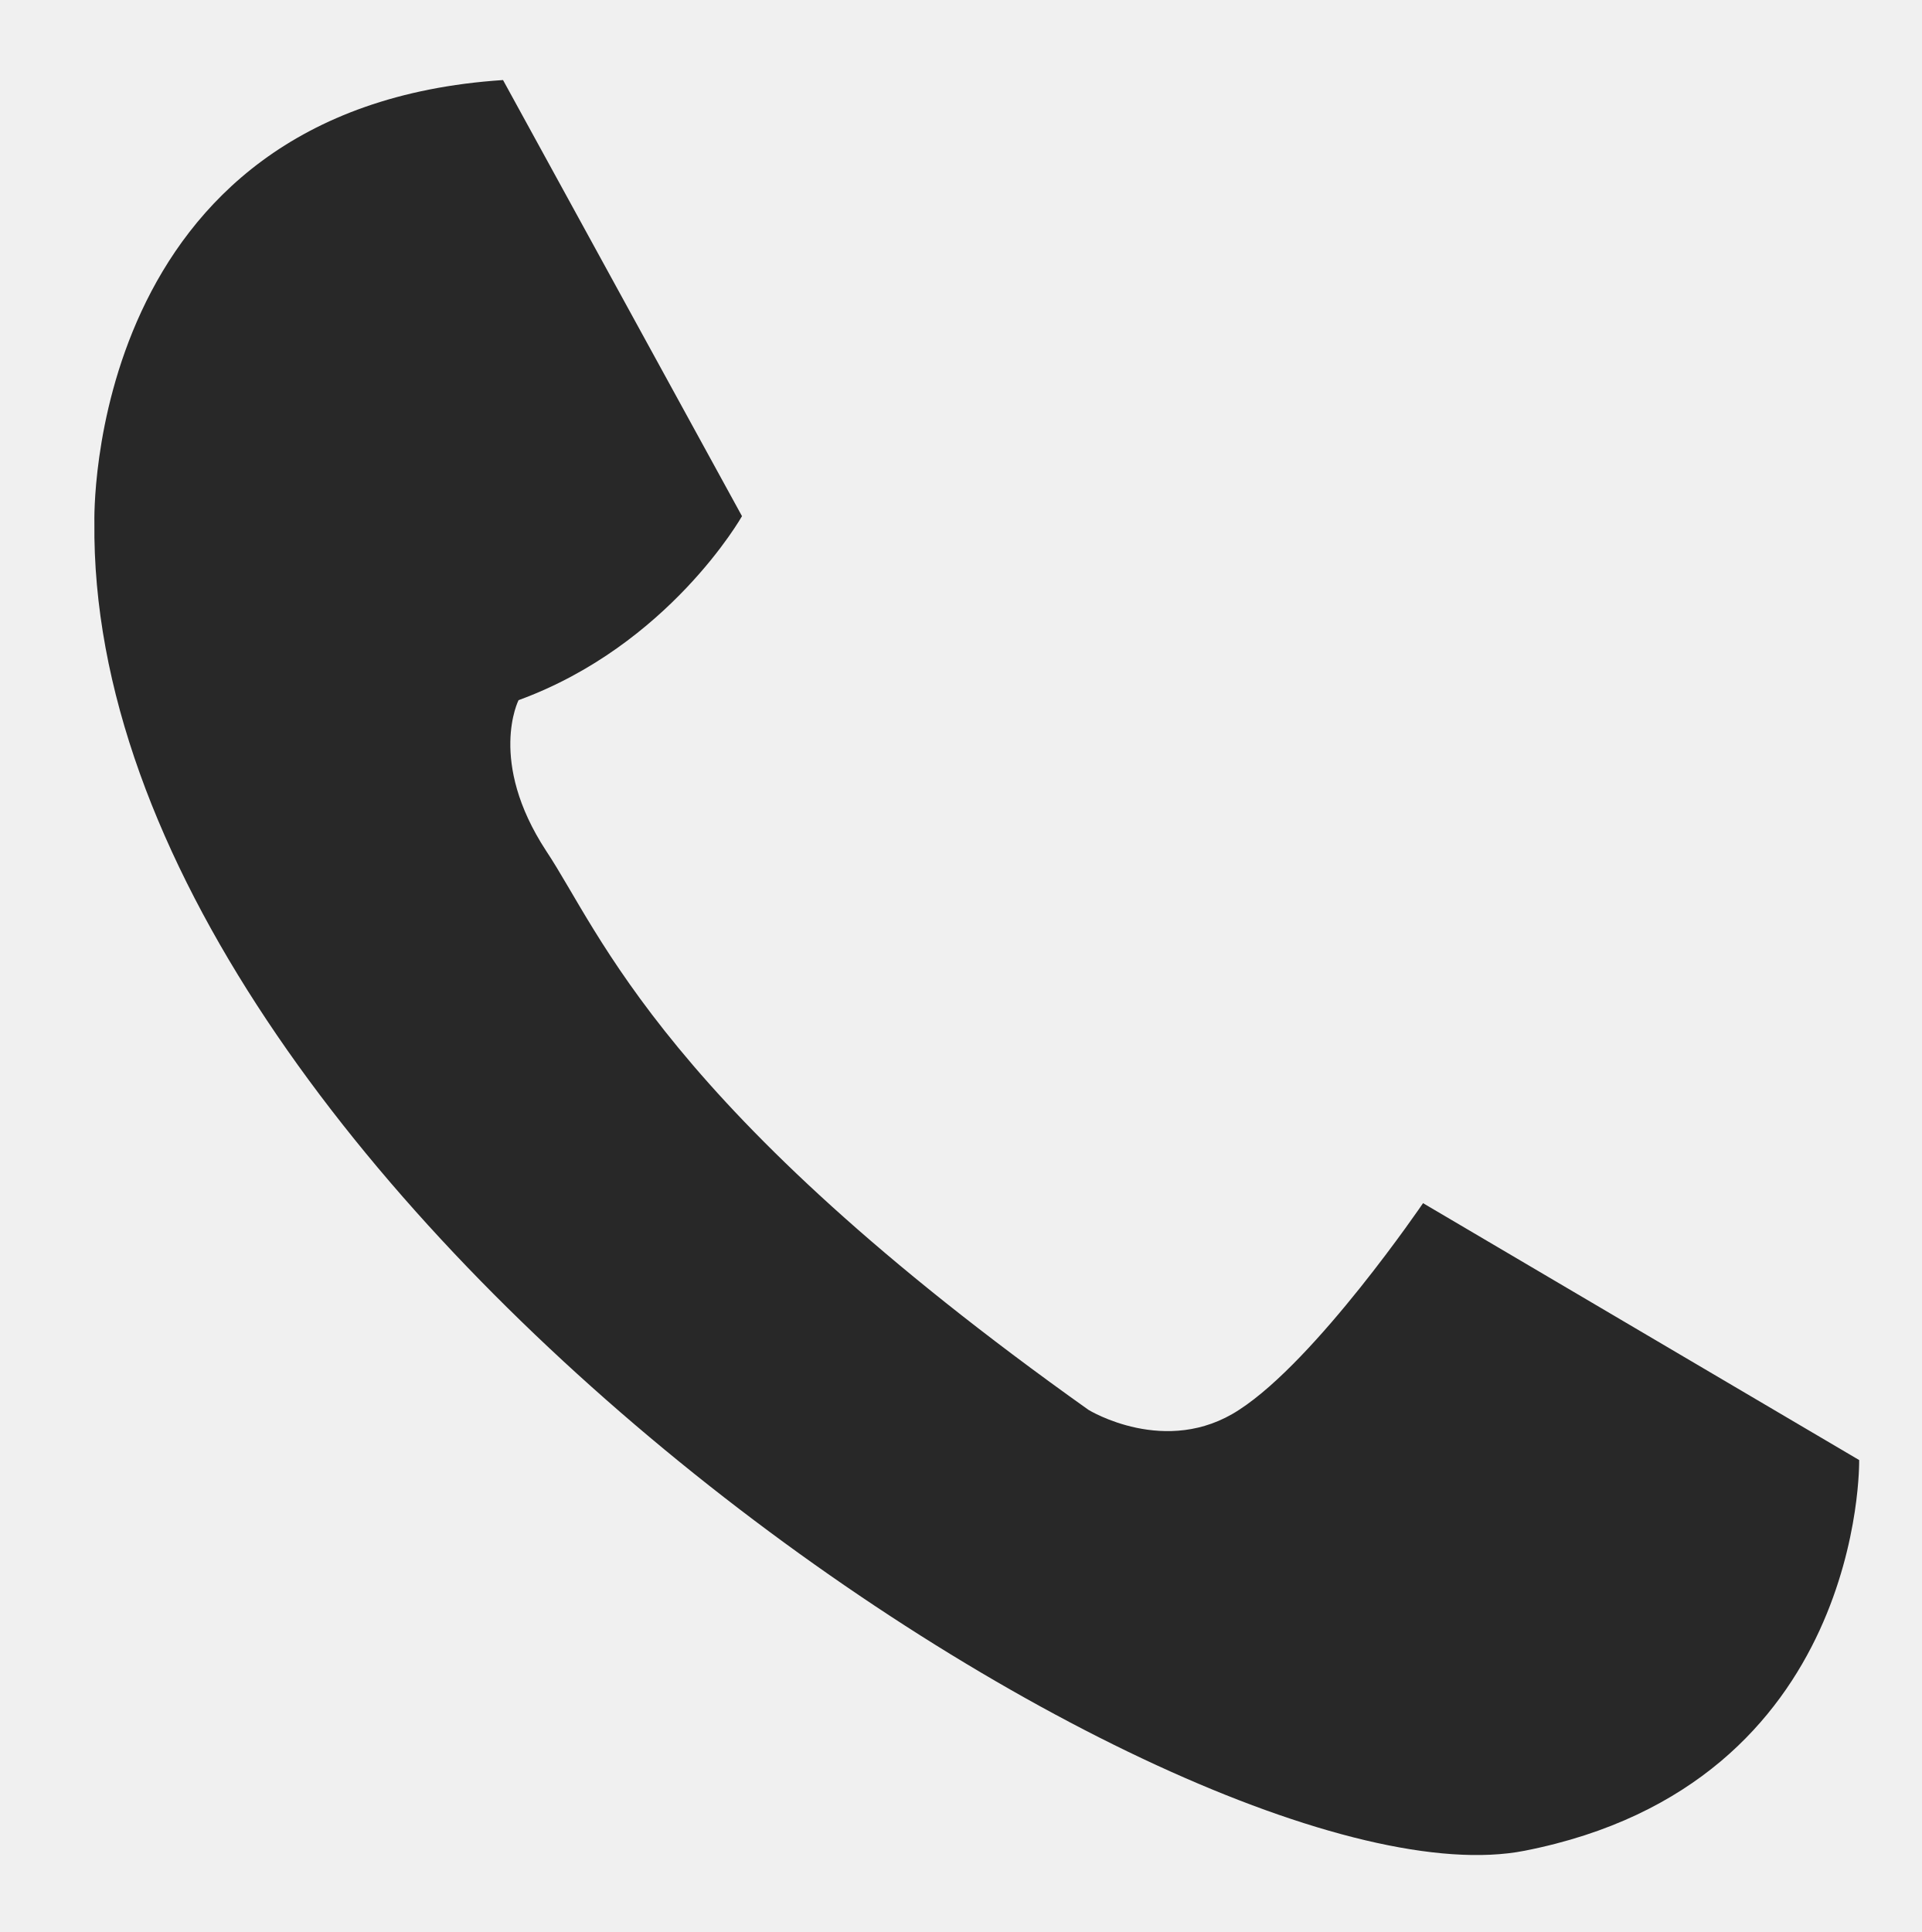
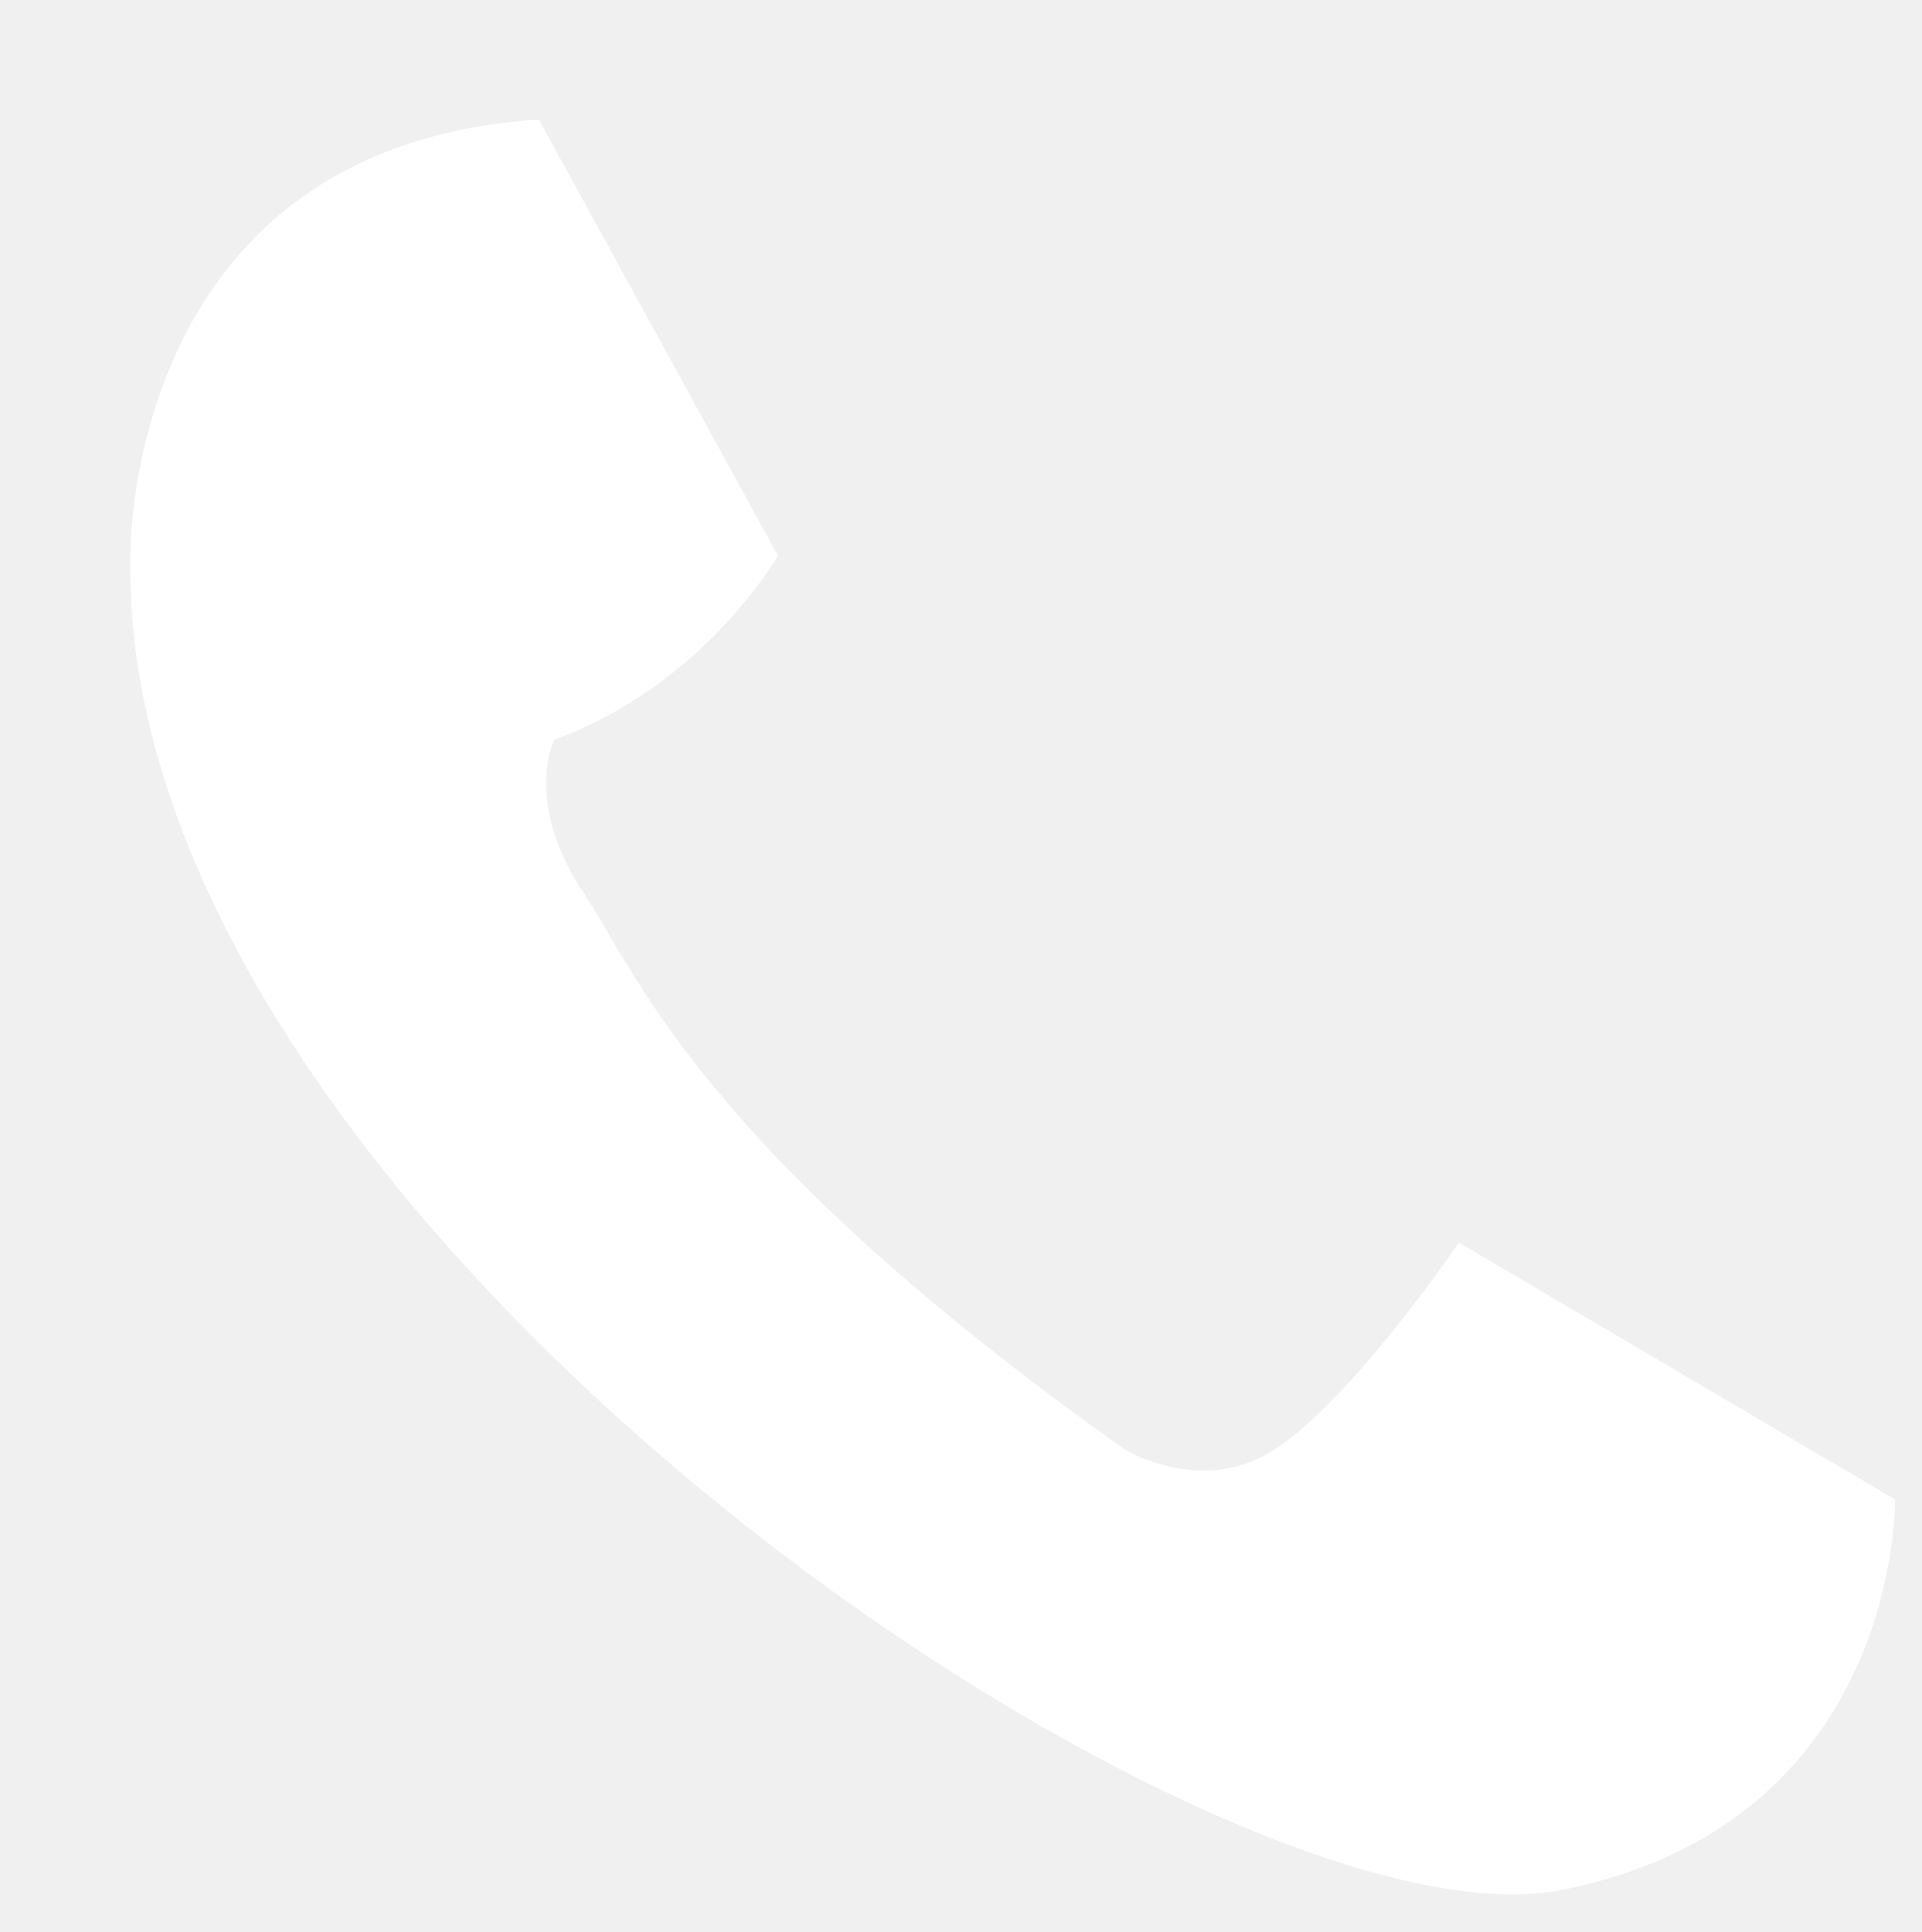
- <svg xmlns="http://www.w3.org/2000/svg" viewBox="-225 316.3 160.8 161.7" enable-background="new -225 316.3 160.8 161.7">
-   <style type="text/css">.st0{fill:#282828;}</style>
-   <path class="st0" d="M-182.9 323l20 36.5s-6.1 10.8-18.7 15.4c0 0-2.6 5.1 2.3 12.6 4.6 6.9 9.8 21.5 45.4 46.8 0 0 6.5 4 12.6 0 6.5-4.2 15.4-17.3 15.4-17.3l36.5 21.5s.5 27.1-28 32.7-120.3-55.4-119.7-111.2c0 0-.9-34.7 34.2-37z" />
+ <svg xmlns="http://www.w3.org/2000/svg" version="1.1" id="Layer_1" x="0px" y="0px" viewBox="0 0 160.8 161.7" style="enable-background:new 0 0 160.8 161.7;" xml:space="preserve">
+   <style type="text/css">
+ 	.st0{fill:#FFFFFF;}
+ </style>
+   <path class="st0" d="M45.1,10l20,36.5c0,0-6.1,10.8-18.7,15.4c0,0-2.6,5.1,2.3,12.6c4.6,6.9,9.8,21.5,45.4,46.8c0,0,6.5,4,12.6,0  c6.5-4.2,15.4-17.3,15.4-17.3l36.5,21.5c0,0,0.5,27.1-28,32.7S10.3,102.8,10.9,47C10.9,47,10,12.3,45.1,10z" />
</svg>
